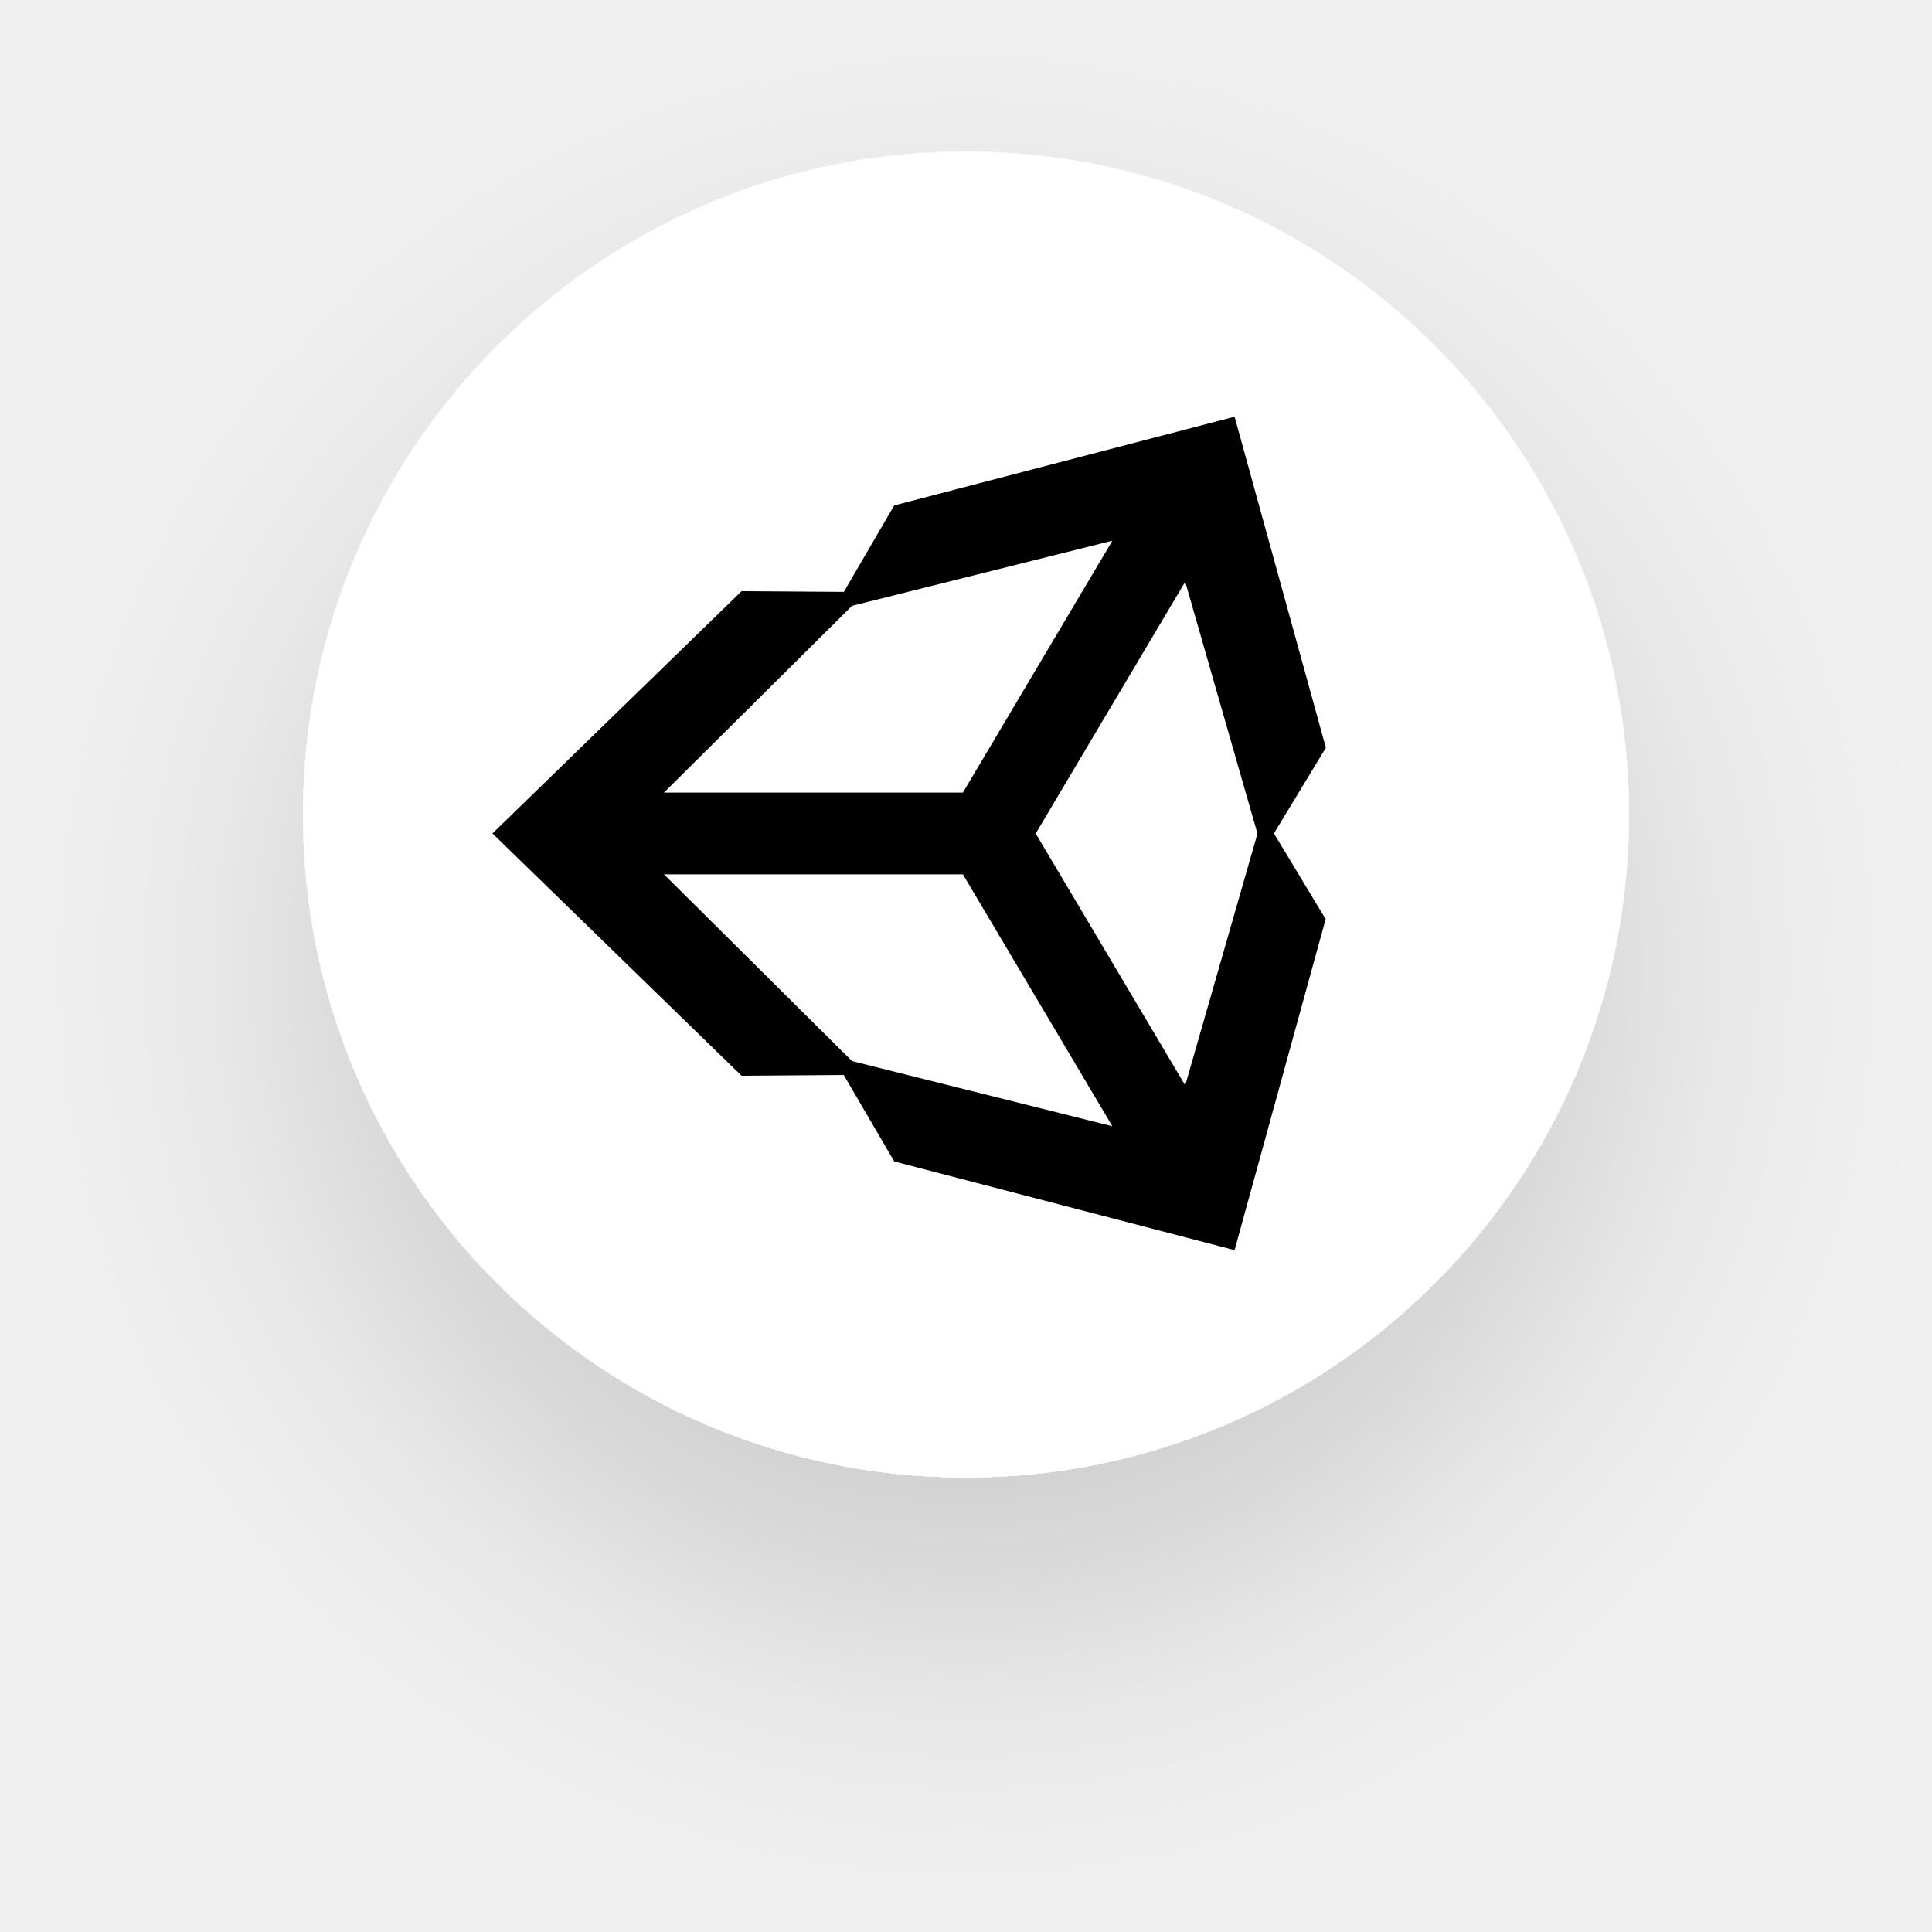
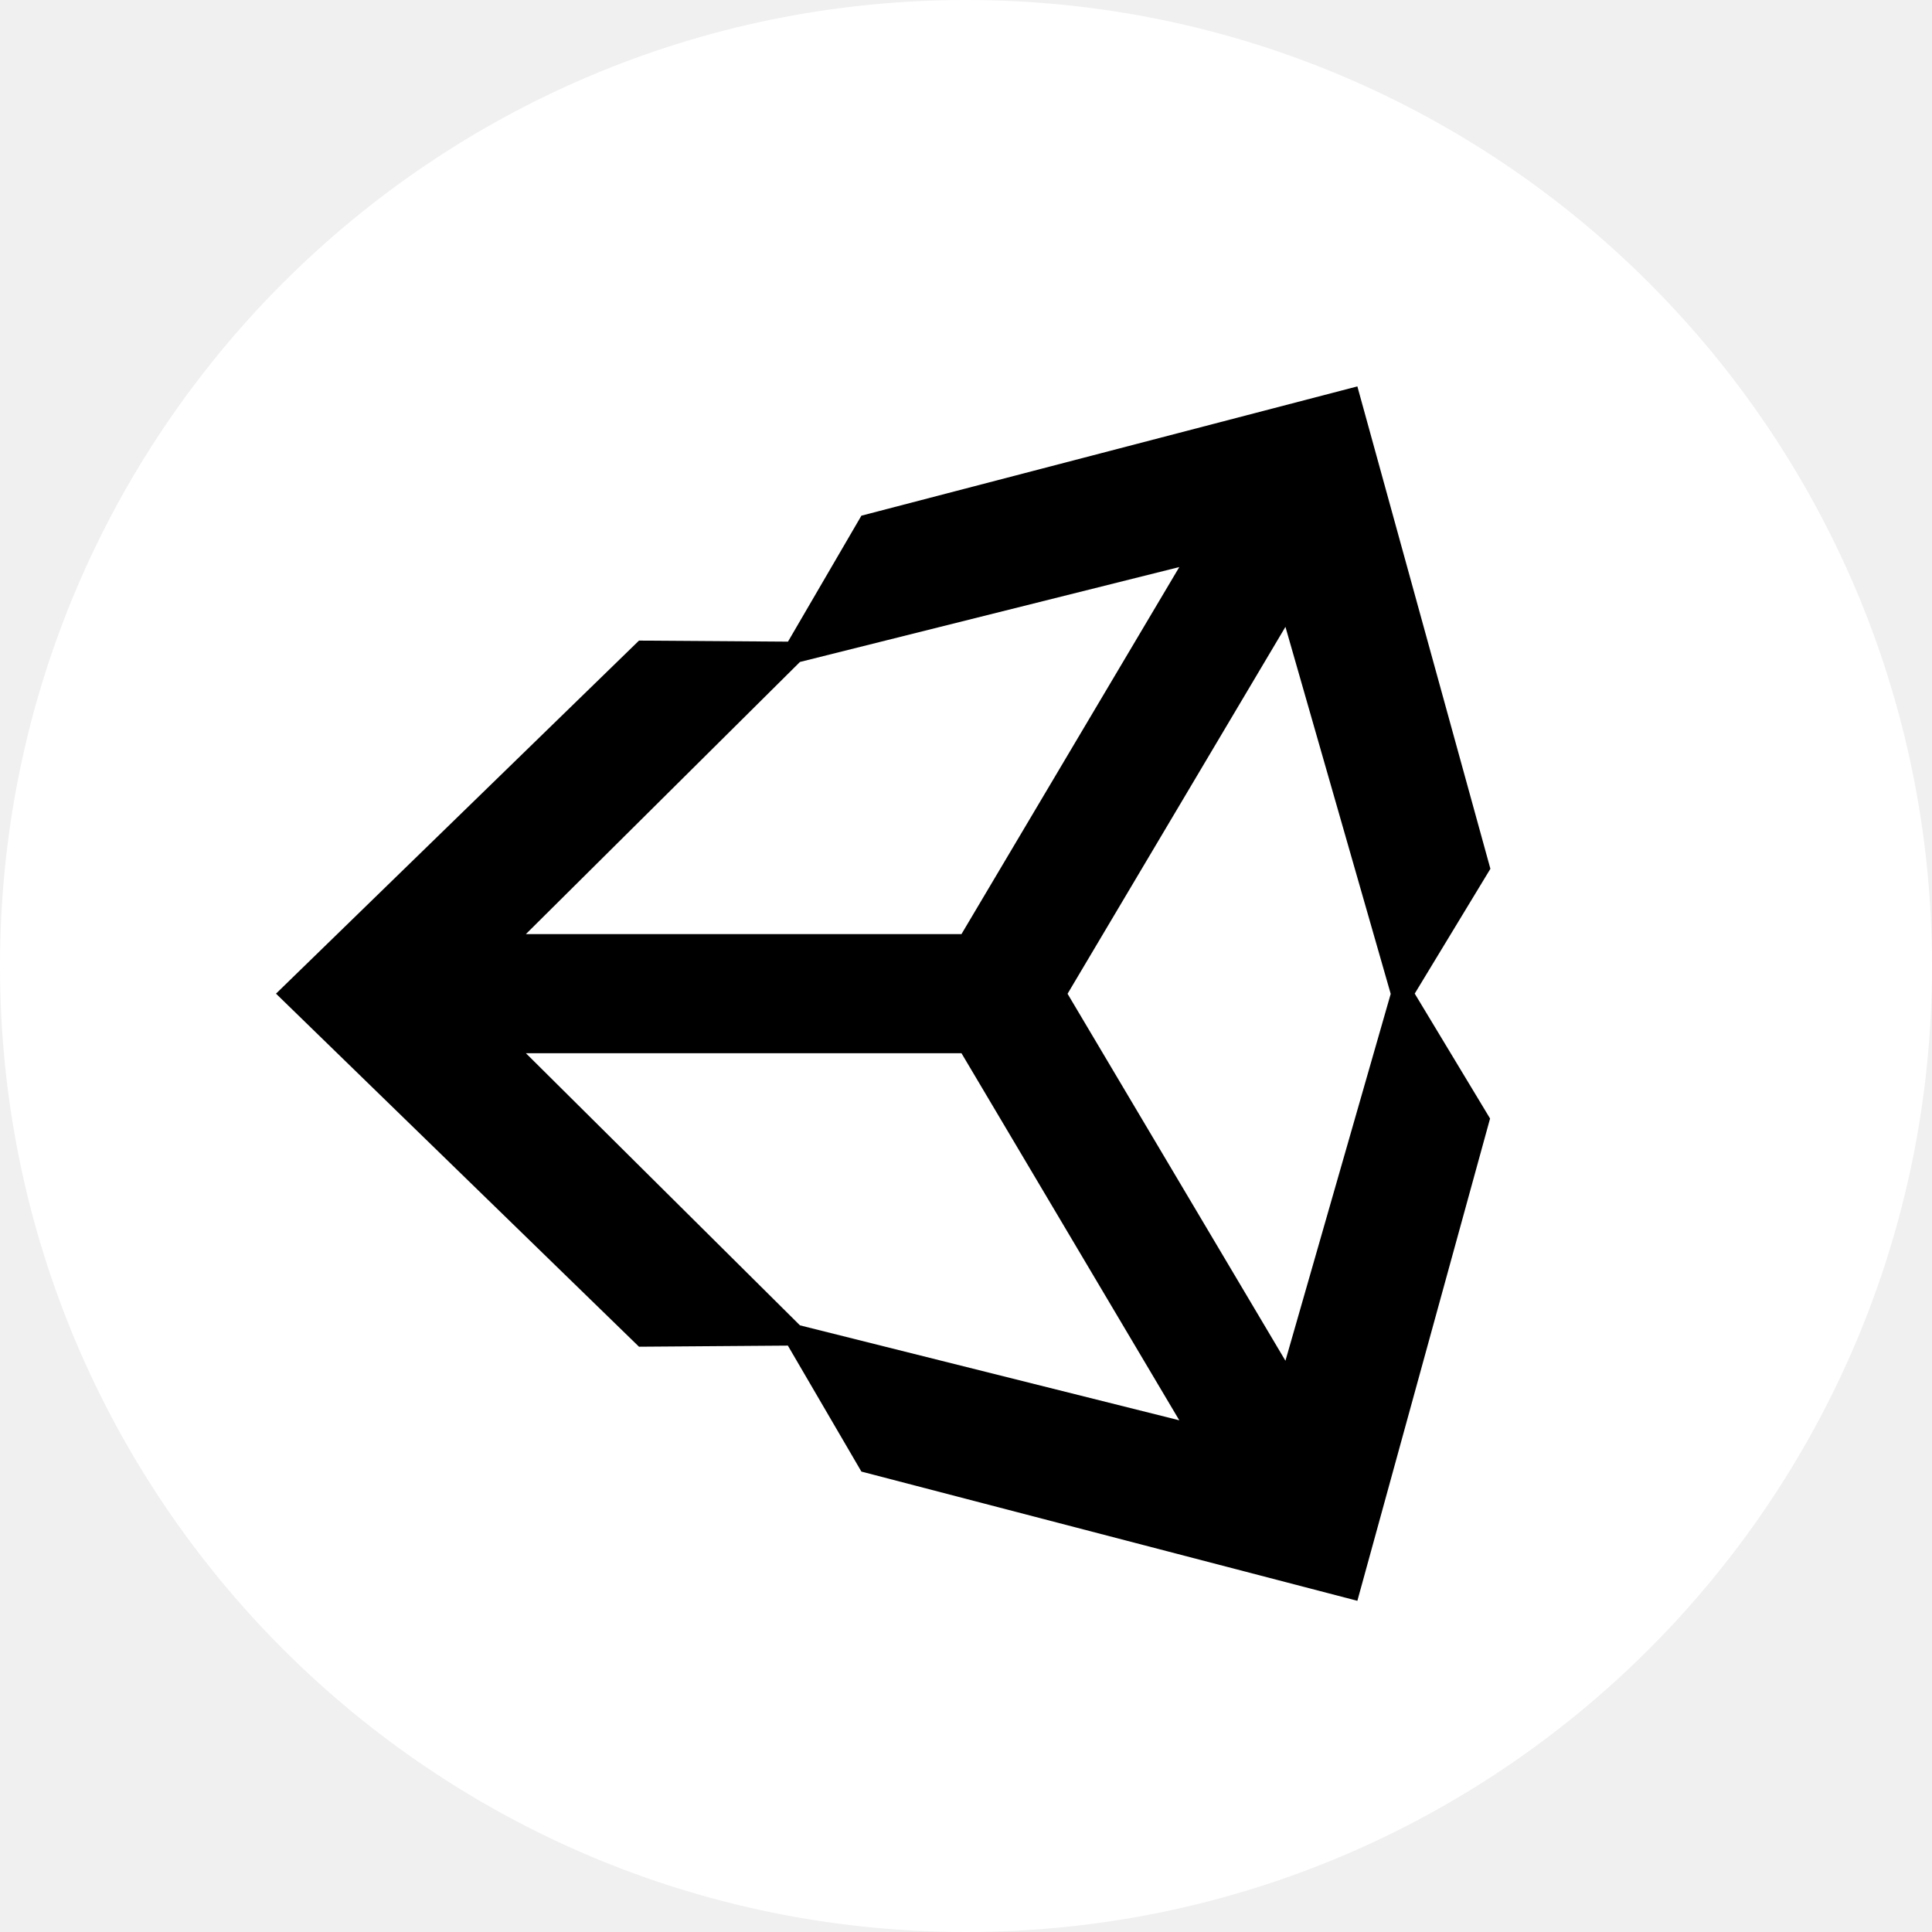
- <svg xmlns="http://www.w3.org/2000/svg" width="51" height="51" viewBox="0 0 51 51" fill="none">
-   <g filter="url(#filter0_d_1964_10529)">
-     <rect x="8" y="4" width="35" height="35" rx="17.5" fill="white" />
-     <path d="M27.341 22.001L31.287 15.356L33.194 22.005L31.287 28.651L27.341 22.005V22.001ZM25.418 23.08L29.364 29.73L22.492 28.01L17.527 23.08H25.418ZM29.364 14.273L25.418 20.922H17.527L22.492 15.992L29.363 14.273H29.364ZM35 19.739L32.59 11L23.605 13.342L22.275 15.624L19.576 15.605L13 22.001L19.576 28.397L22.273 28.377L23.605 30.659L32.59 33L34.994 24.263L33.629 22L35 19.739Z" fill="black" />
-   </g>
-   <defs>
-     <filter id="filter0_d_1964_10529" x="0" y="0" width="51" height="51" filterUnits="userSpaceOnUse" color-interpolation-filters="sRGB">
-       <feFlood flood-opacity="0" result="BackgroundImageFix" />
-       <feColorMatrix in="SourceAlpha" type="matrix" values="0 0 0 0 0 0 0 0 0 0 0 0 0 0 0 0 0 0 127 0" result="hardAlpha" />
-       <feOffset dy="4" />
-       <feGaussianBlur stdDeviation="4" />
-       <feComposite in2="hardAlpha" operator="out" />
-       <feColorMatrix type="matrix" values="0 0 0 0 0 0 0 0 0 0 0 0 0 0 0 0 0 0 0.15 0" />
-       <feBlend mode="normal" in2="BackgroundImageFix" result="effect1_dropShadow_1964_10529" />
-       <feBlend mode="normal" in="SourceGraphic" in2="effect1_dropShadow_1964_10529" result="shape" />
-     </filter>
-   </defs>
+ <svg xmlns="http://www.w3.org/2000/svg" width="35" height="35" viewBox="0 0 35 35" fill="none">
+   <rect width="35" height="35" rx="17.5" fill="white" />
+   <path d="M19.341 18.001L23.287 11.356L25.194 18.005L23.287 24.651L19.341 18.005V18.001ZM17.418 19.08L21.364 25.73L14.492 24.01L9.527 19.08H17.418ZM21.364 10.273L17.418 16.922H9.527L14.492 11.992L21.363 10.273H21.364ZM27 15.739L24.59 7L15.605 9.342L14.275 11.624L11.576 11.605L5 18.001L11.576 24.397L14.273 24.377L15.605 26.659L24.59 29L26.994 20.263L25.629 18L27 15.739Z" fill="black" />
</svg>
